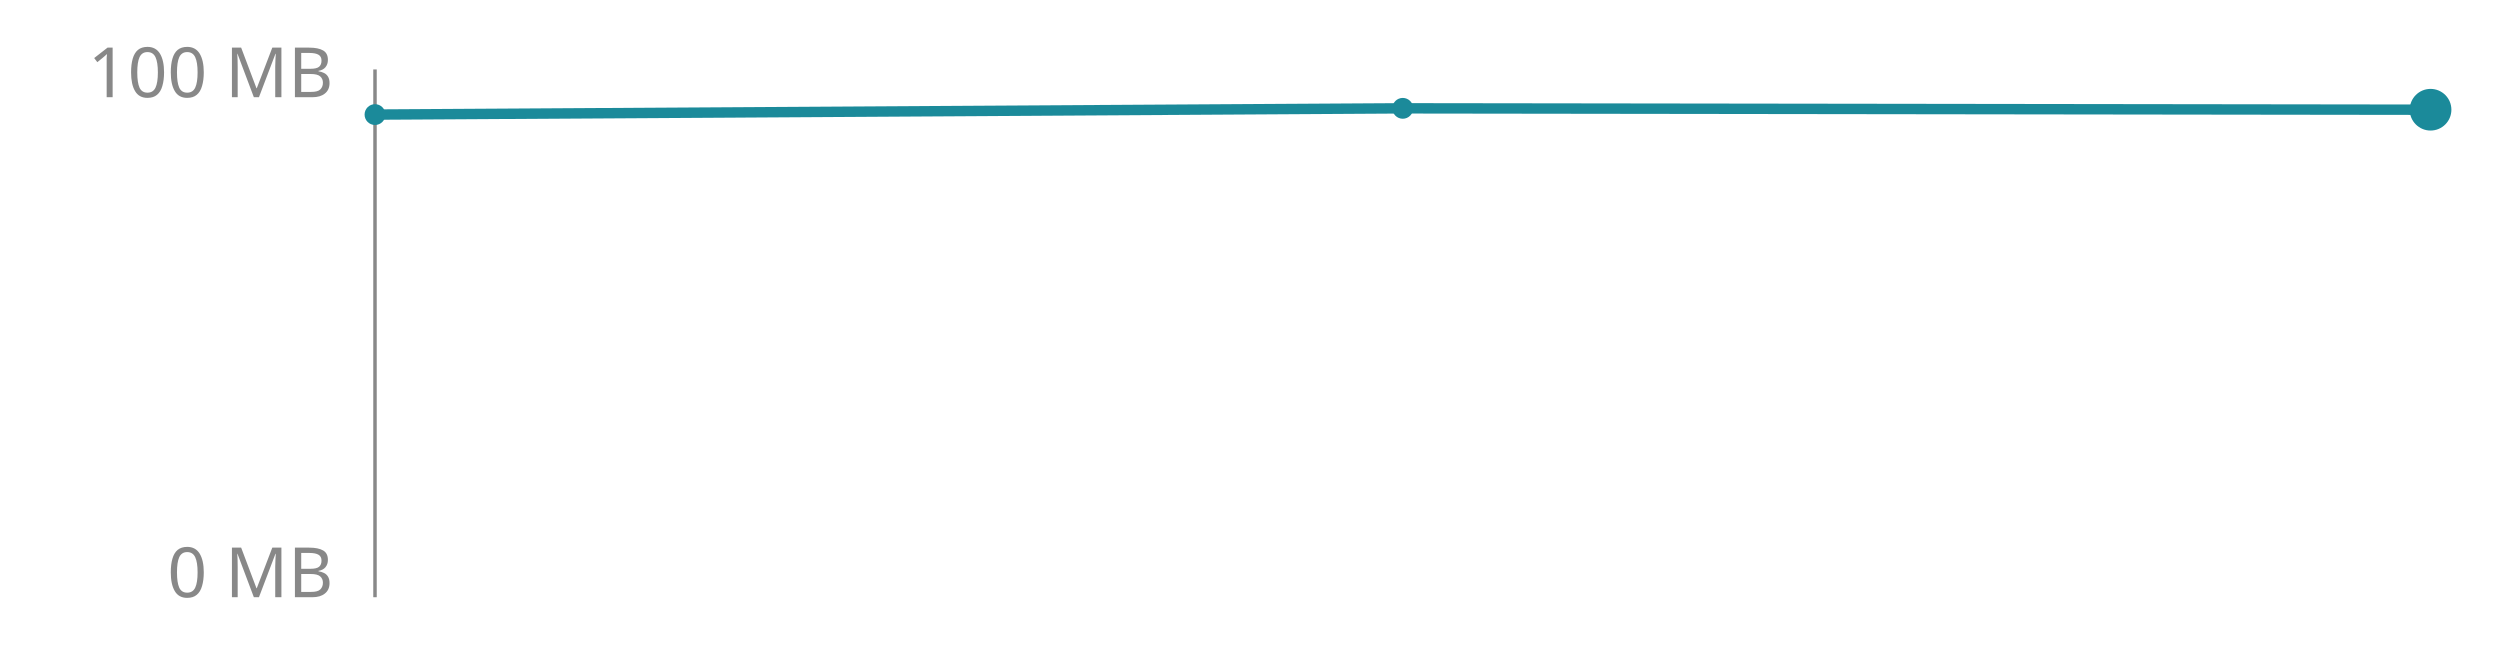
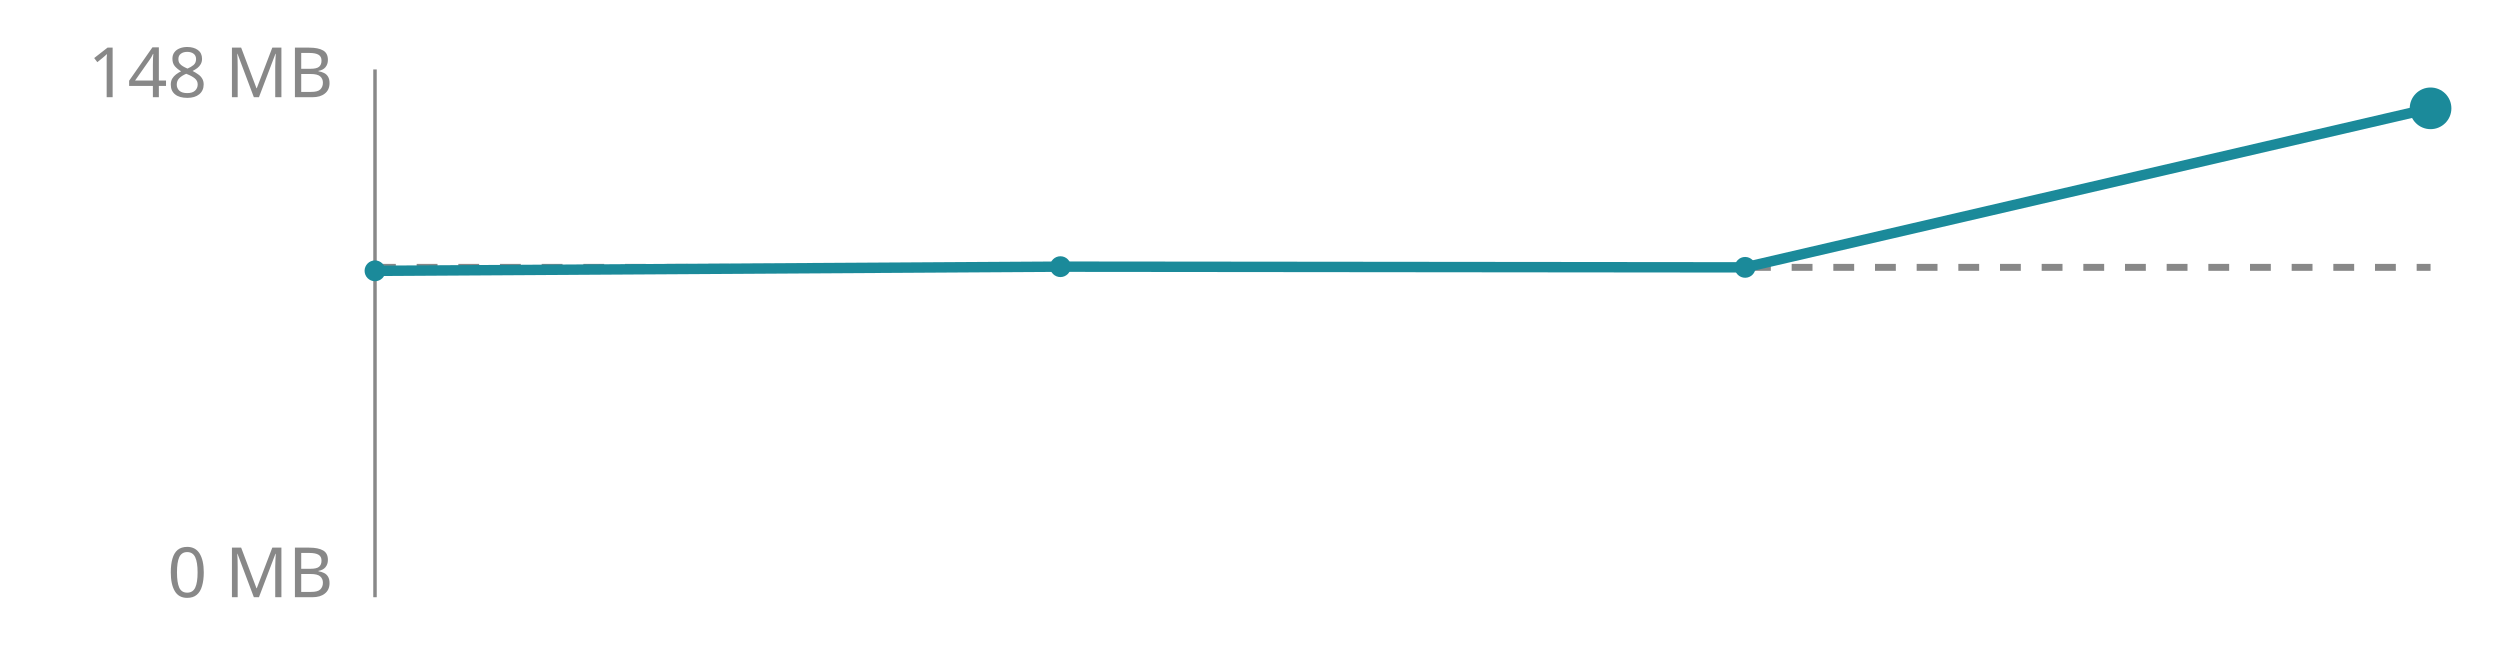
<svg xmlns="http://www.w3.org/2000/svg" width="360" height="96" viewBox="0 0 360 96" font-family="sans-serif" font-size="10">
-   <text x="48" y="14" text-anchor="end" fill="#888">100 MB</text>
+   <text x="48" y="14" text-anchor="end" fill="#888">148 MB</text>
  <text x="48" y="86" text-anchor="end" fill="#888">0 MB</text>
  <line x1="54" y1="10" x2="54" y2="86" stroke="#888" stroke-width="0.5" />
-   <polyline points="54.0,16.5 202.0,15.6 350.0,15.8" fill="none" stroke="#1b8a9a" stroke-width="1.5" />
-   <circle cx="54.0" cy="16.5" r="1.5" fill="#1b8a9a" />
-   <circle cx="202.0" cy="15.6" r="1.5" fill="#1b8a9a" />
-   <circle cx="350.0" cy="15.8" r="3" fill="#1b8a9a" />
+   <line x1="54" y1="38.5" x2="350" y2="38.5" stroke="#888" stroke-dasharray="3 3" />
+   <polyline points="54.0,39.0 152.7,38.4 251.3,38.5 350.0,15.6" fill="none" stroke="#1b8a9a" stroke-width="1.5" />
+   <circle cx="54.0" cy="39.0" r="1.5" fill="#1b8a9a" />
+   <circle cx="152.7" cy="38.4" r="1.5" fill="#1b8a9a" />
+   <circle cx="251.3" cy="38.5" r="1.5" fill="#1b8a9a" />
+   <circle cx="350.0" cy="15.6" r="3" fill="#1b8a9a" />
</svg>
